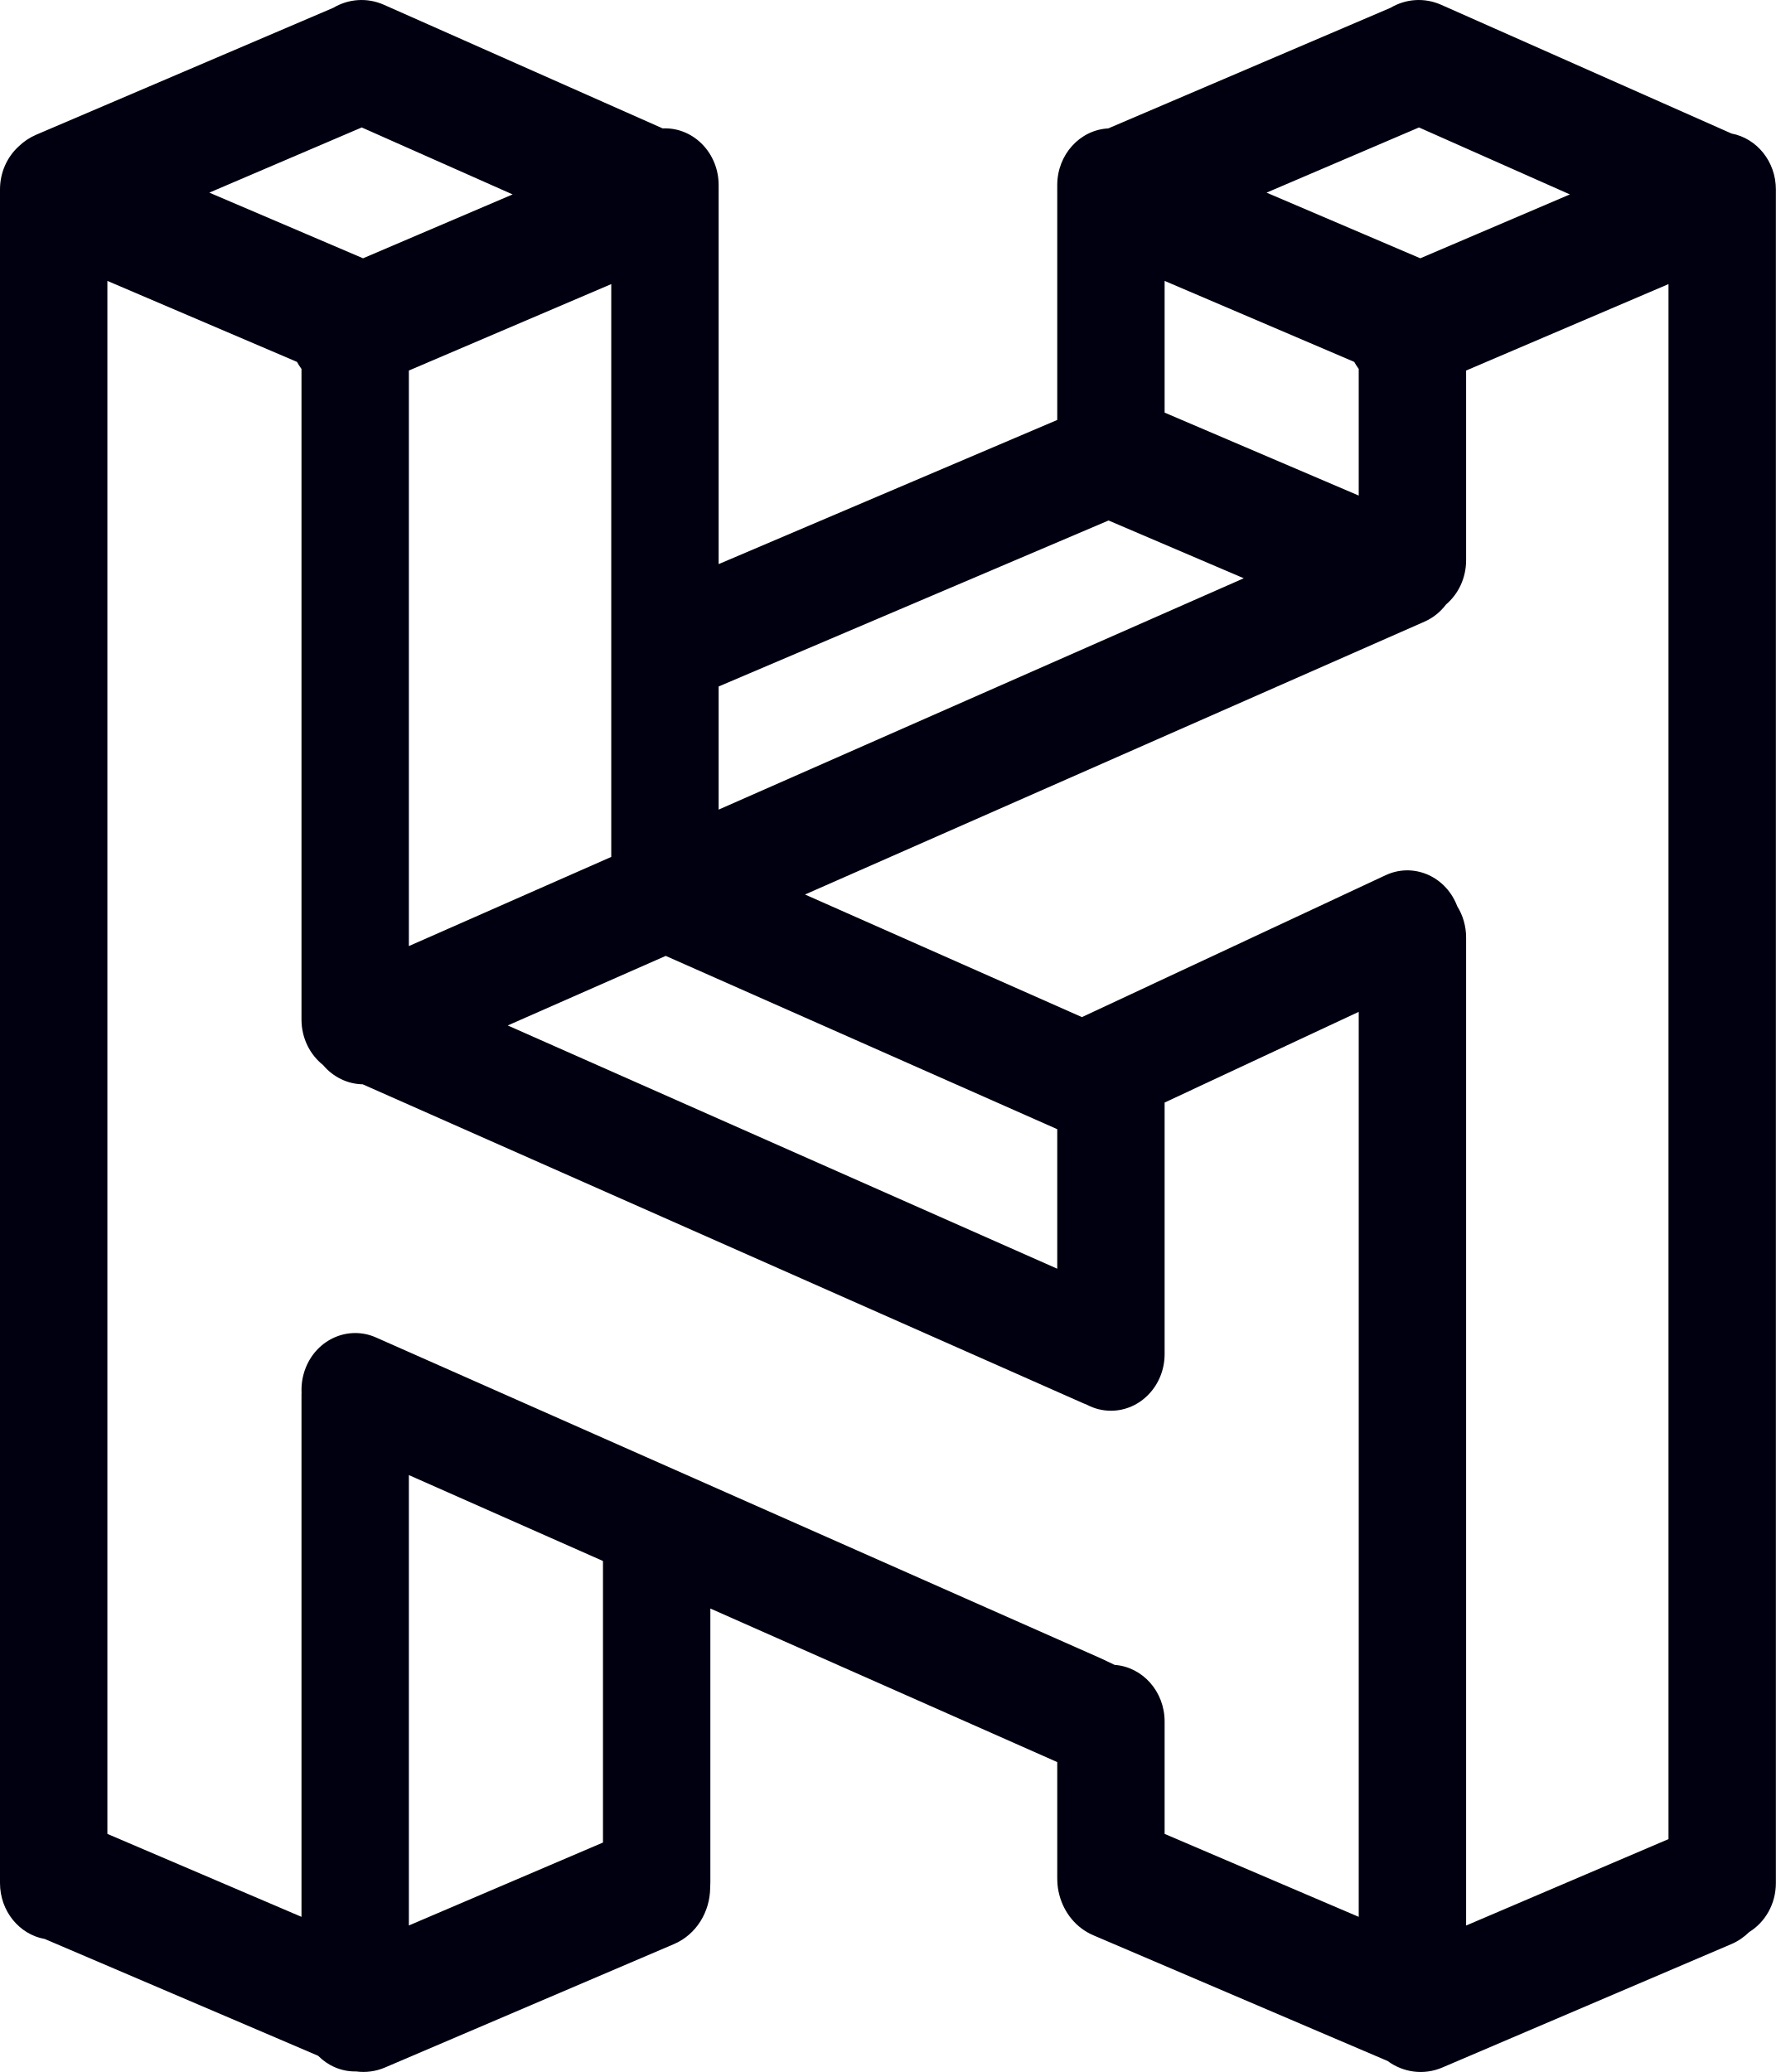
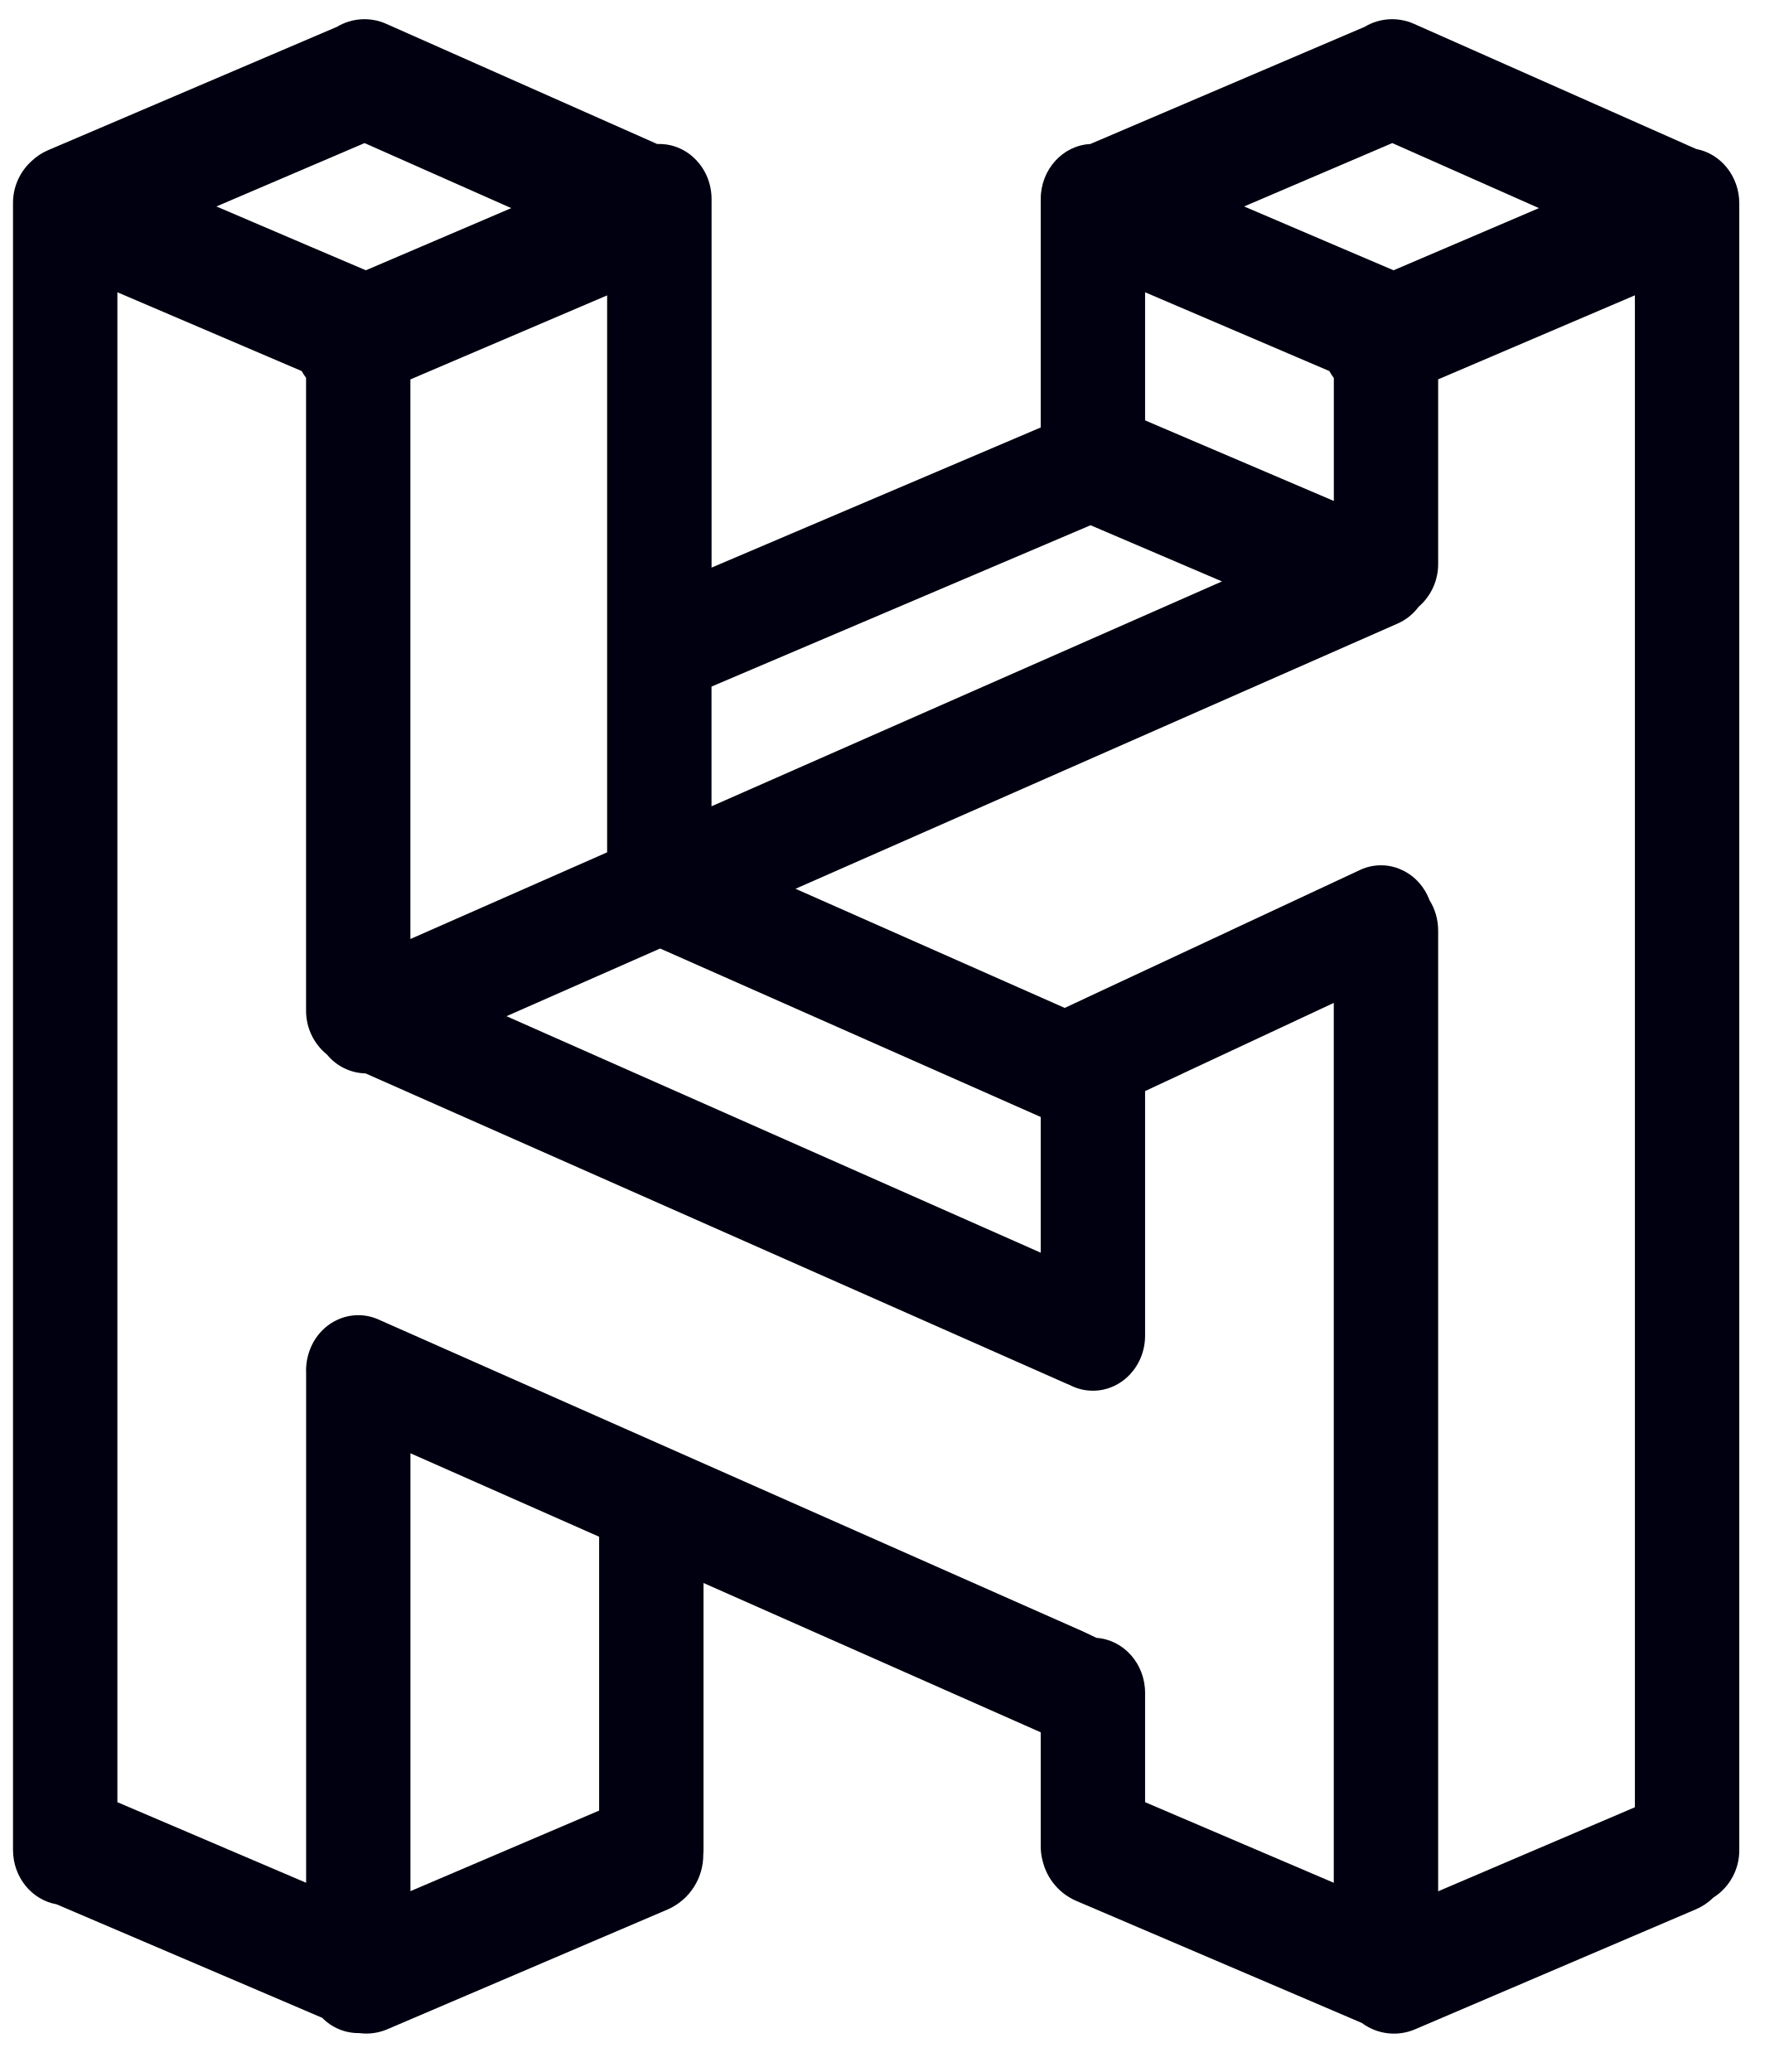
- <svg viewBox="0 0 30 35">
-   <g stroke="none" stroke-width="1" fill="none" fill-rule="evenodd">
-     <g transform="translate(-60, -340)" fill-rule="nonzero" fill="#000010">
-       <path d="M79.674,358.624 L79.674,362.872 C79.674,363.401 79.268,363.83 78.767,363.83 C78.622,363.83 78.485,363.794 78.364,363.73 C78.344,363.723 78.326,363.715 78.307,363.707 L66.127,358.316 C65.872,358.312 65.628,358.194 65.458,357.991 C65.237,357.816 65.093,357.537 65.093,357.222 L65.093,346.232 C65.065,346.195 65.04,346.155 65.017,346.113 L64.439,345.866 L61.814,344.745 L61.814,370.978 L65.093,372.379 L65.093,363.563 C65.093,363.549 65.093,363.535 65.094,363.522 C65.088,363.384 65.11,363.242 65.164,363.106 C65.357,362.618 65.888,362.388 66.351,362.592 L78.593,368.011 L78.829,368.123 C79.301,368.157 79.674,368.572 79.674,369.08 L79.674,370.978 L82.922,372.366 L82.953,372.379 L82.953,357.092 L79.674,358.624 Z M77.86,359.074 L71.246,356.147 L68.577,357.322 L77.86,361.431 L77.86,359.074 Z M66.907,364.917 L66.907,372.525 L70.186,371.124 L70.186,366.368 L66.907,364.917 Z M66.018,374.991 C66.012,374.991 66.006,374.991 66,374.991 C65.757,374.991 65.537,374.89 65.374,374.726 L64.439,374.326 L60.756,372.753 C60.327,372.677 60,372.283 60,371.808 L60,371.757 C60,371.742 60,371.726 60,371.71 L60,343.297 C60,343.283 60,343.268 60,343.254 C60,343.239 60,343.225 60,343.21 L60,343.2 C60,342.908 60.124,342.646 60.319,342.47 C60.402,342.39 60.5,342.324 60.611,342.276 L65.63,340.132 C65.883,339.982 66.197,339.953 66.486,340.081 L71.195,342.169 C71.207,342.168 71.22,342.168 71.233,342.168 C71.734,342.168 72.14,342.597 72.14,343.126 L72.14,343.251 C72.14,343.267 72.14,343.282 72.14,343.298 L72.14,349.529 L77.86,347.094 L77.86,343.297 C77.86,343.283 77.86,343.268 77.86,343.254 C77.86,343.239 77.86,343.225 77.86,343.21 L77.86,343.126 C77.86,342.613 78.242,342.194 78.722,342.169 L83.49,340.132 C83.743,339.982 84.057,339.953 84.346,340.081 L89.252,342.256 C89.677,342.336 90,342.728 90,343.2 L90,343.251 C90,343.267 90,343.282 90,343.298 L90,371.808 C90,372.161 89.819,372.47 89.549,372.636 C89.464,372.72 89.363,372.79 89.249,372.839 L84.366,374.924 C84.048,375.06 83.703,375.007 83.441,374.814 L82.19,374.28 L78.471,372.691 C78.178,372.566 77.974,372.308 77.896,372.01 C77.875,371.933 77.863,371.852 77.861,371.769 C77.86,371.749 77.86,371.73 77.86,371.71 L77.86,369.765 L77.848,369.759 L77.86,369.73 L77.86,369.765 L72,367.171 L72,371.8 C72,371.828 71.999,371.857 71.997,371.885 C71.995,372.292 71.765,372.677 71.386,372.839 L66.506,374.923 C66.346,374.992 66.178,375.012 66.018,374.991 Z M84.767,372.526 L88.186,371.066 L88.186,344.799 L84.767,346.259 L84.767,349.463 C84.767,349.766 84.635,350.035 84.428,350.211 C84.335,350.334 84.213,350.435 84.066,350.5 L73.599,355.11 L78.277,357.181 L83.407,354.784 C83.865,354.57 84.4,354.789 84.603,355.273 C84.608,355.285 84.612,355.296 84.617,355.308 C84.712,355.46 84.767,355.642 84.767,355.837 L84.767,372.526 Z M82.953,346.232 C82.926,346.195 82.9,346.155 82.877,346.113 L82.299,345.866 L79.674,344.745 L79.674,346.97 L82.953,348.371 L82.953,346.232 Z M66.907,355.981 L70.326,354.475 L70.326,344.799 L66.907,346.259 L66.907,355.981 Z M72.14,351.596 L72.14,353.676 L81.011,349.768 L78.75,348.802 C78.742,348.799 78.734,348.795 78.727,348.792 L72.14,351.596 Z M81.396,343.254 L83.031,343.952 L83.993,344.363 L86.52,343.284 L83.971,342.153 L81.396,343.254 Z M63.536,343.254 L65.171,343.952 L66.133,344.363 L68.66,343.284 L66.111,342.153 L63.536,343.254 Z" id="Combined-Shape" data-reactid="12" />
-     </g>
+ <svg xmlns="http://www.w3.org/2000/svg" width="31" height="36">
+   <g fill="none" fill-rule="evenodd">
+     <path d="M19.9 18.957v4.248c0 .53-.406.958-.907.958a.864.864 0 01-.404-.1.89.89 0 01-.056-.023l-12.18-5.39a.89.89 0 01-.669-.326.976.976 0 01-.365-.769V6.565a1.031 1.031 0 01-.076-.118L4.665 6.2 2.04 5.078v26.234l3.28 1.4v-8.816-.04c-.006-.139.016-.28.07-.417.193-.488.724-.718 1.186-.514l12.243 5.42.236.112c.472.033.845.449.845.956v1.899l3.248 1.387.031.014V17.425L19.9 18.957zm-1.814.45l-6.614-2.927-2.67 1.176 9.284 4.109v-2.357zM7.133 25.25v7.608l3.279-1.4V26.7l-3.279-1.45zm-.889 10.074a.88.88 0 01-.644-.265l-.935-.4-3.683-1.573c-.429-.076-.756-.47-.756-.945v-.05V3.63v-.044-.054a.98.98 0 01.319-.73.969.969 0 01.292-.193L5.856.466a.929.929 0 01.856-.052l4.709 2.088h.038c.5 0 .907.428.907.958v6.402l5.72-2.435V3.631a1.084 1.084 0 010-.088V3.46c0-.514.382-.933.862-.958L23.716.466a.929.929 0 01.856-.052l4.906 2.175c.425.08.748.472.748.944v28.608a.97.97 0 01-.451.829.97.97 0 01-.3.202l-4.883 2.086a.932.932 0 01-.925-.11l-1.251-.535-3.719-1.589a1.014 1.014 0 01-.575-.681 1.008 1.008 0 01-.036-.3v-1.945l-.012-.006.012-.028v.034l-5.86-2.594v4.63c0 .028-.001.056-.004.084a1.034 1.034 0 01-.61.954l-4.88 2.085a.924.924 0 01-.488.067zm18.75-2.464l3.418-1.46V5.131l-3.419 1.46v3.204a.978.978 0 01-.34.748.91.91 0 01-.36.289l-10.468 4.61 4.678 2.07 5.13-2.396c.458-.214.993.005 1.196.49l.014.034c.095.152.15.334.15.53V32.86zM23.178 6.565a1.031 1.031 0 01-.076-.118l-.578-.247L19.9 5.078v2.226l3.28 1.4V6.566zm-16.046 9.75l3.419-1.506V5.132l-3.419 1.46v9.722zm5.233-4.386v2.08l8.871-3.907-2.26-.966a.967.967 0 01-.024-.01l-6.587 2.803zm9.256-8.342l1.635.699.962.41 2.527-1.08-2.549-1.13-2.575 1.101zm-17.86 0l1.635.699.962.41 2.527-1.08-2.549-1.13-2.575 1.101z" fill="#000010" fill-rule="nonzero" />
  </g>
</svg>
